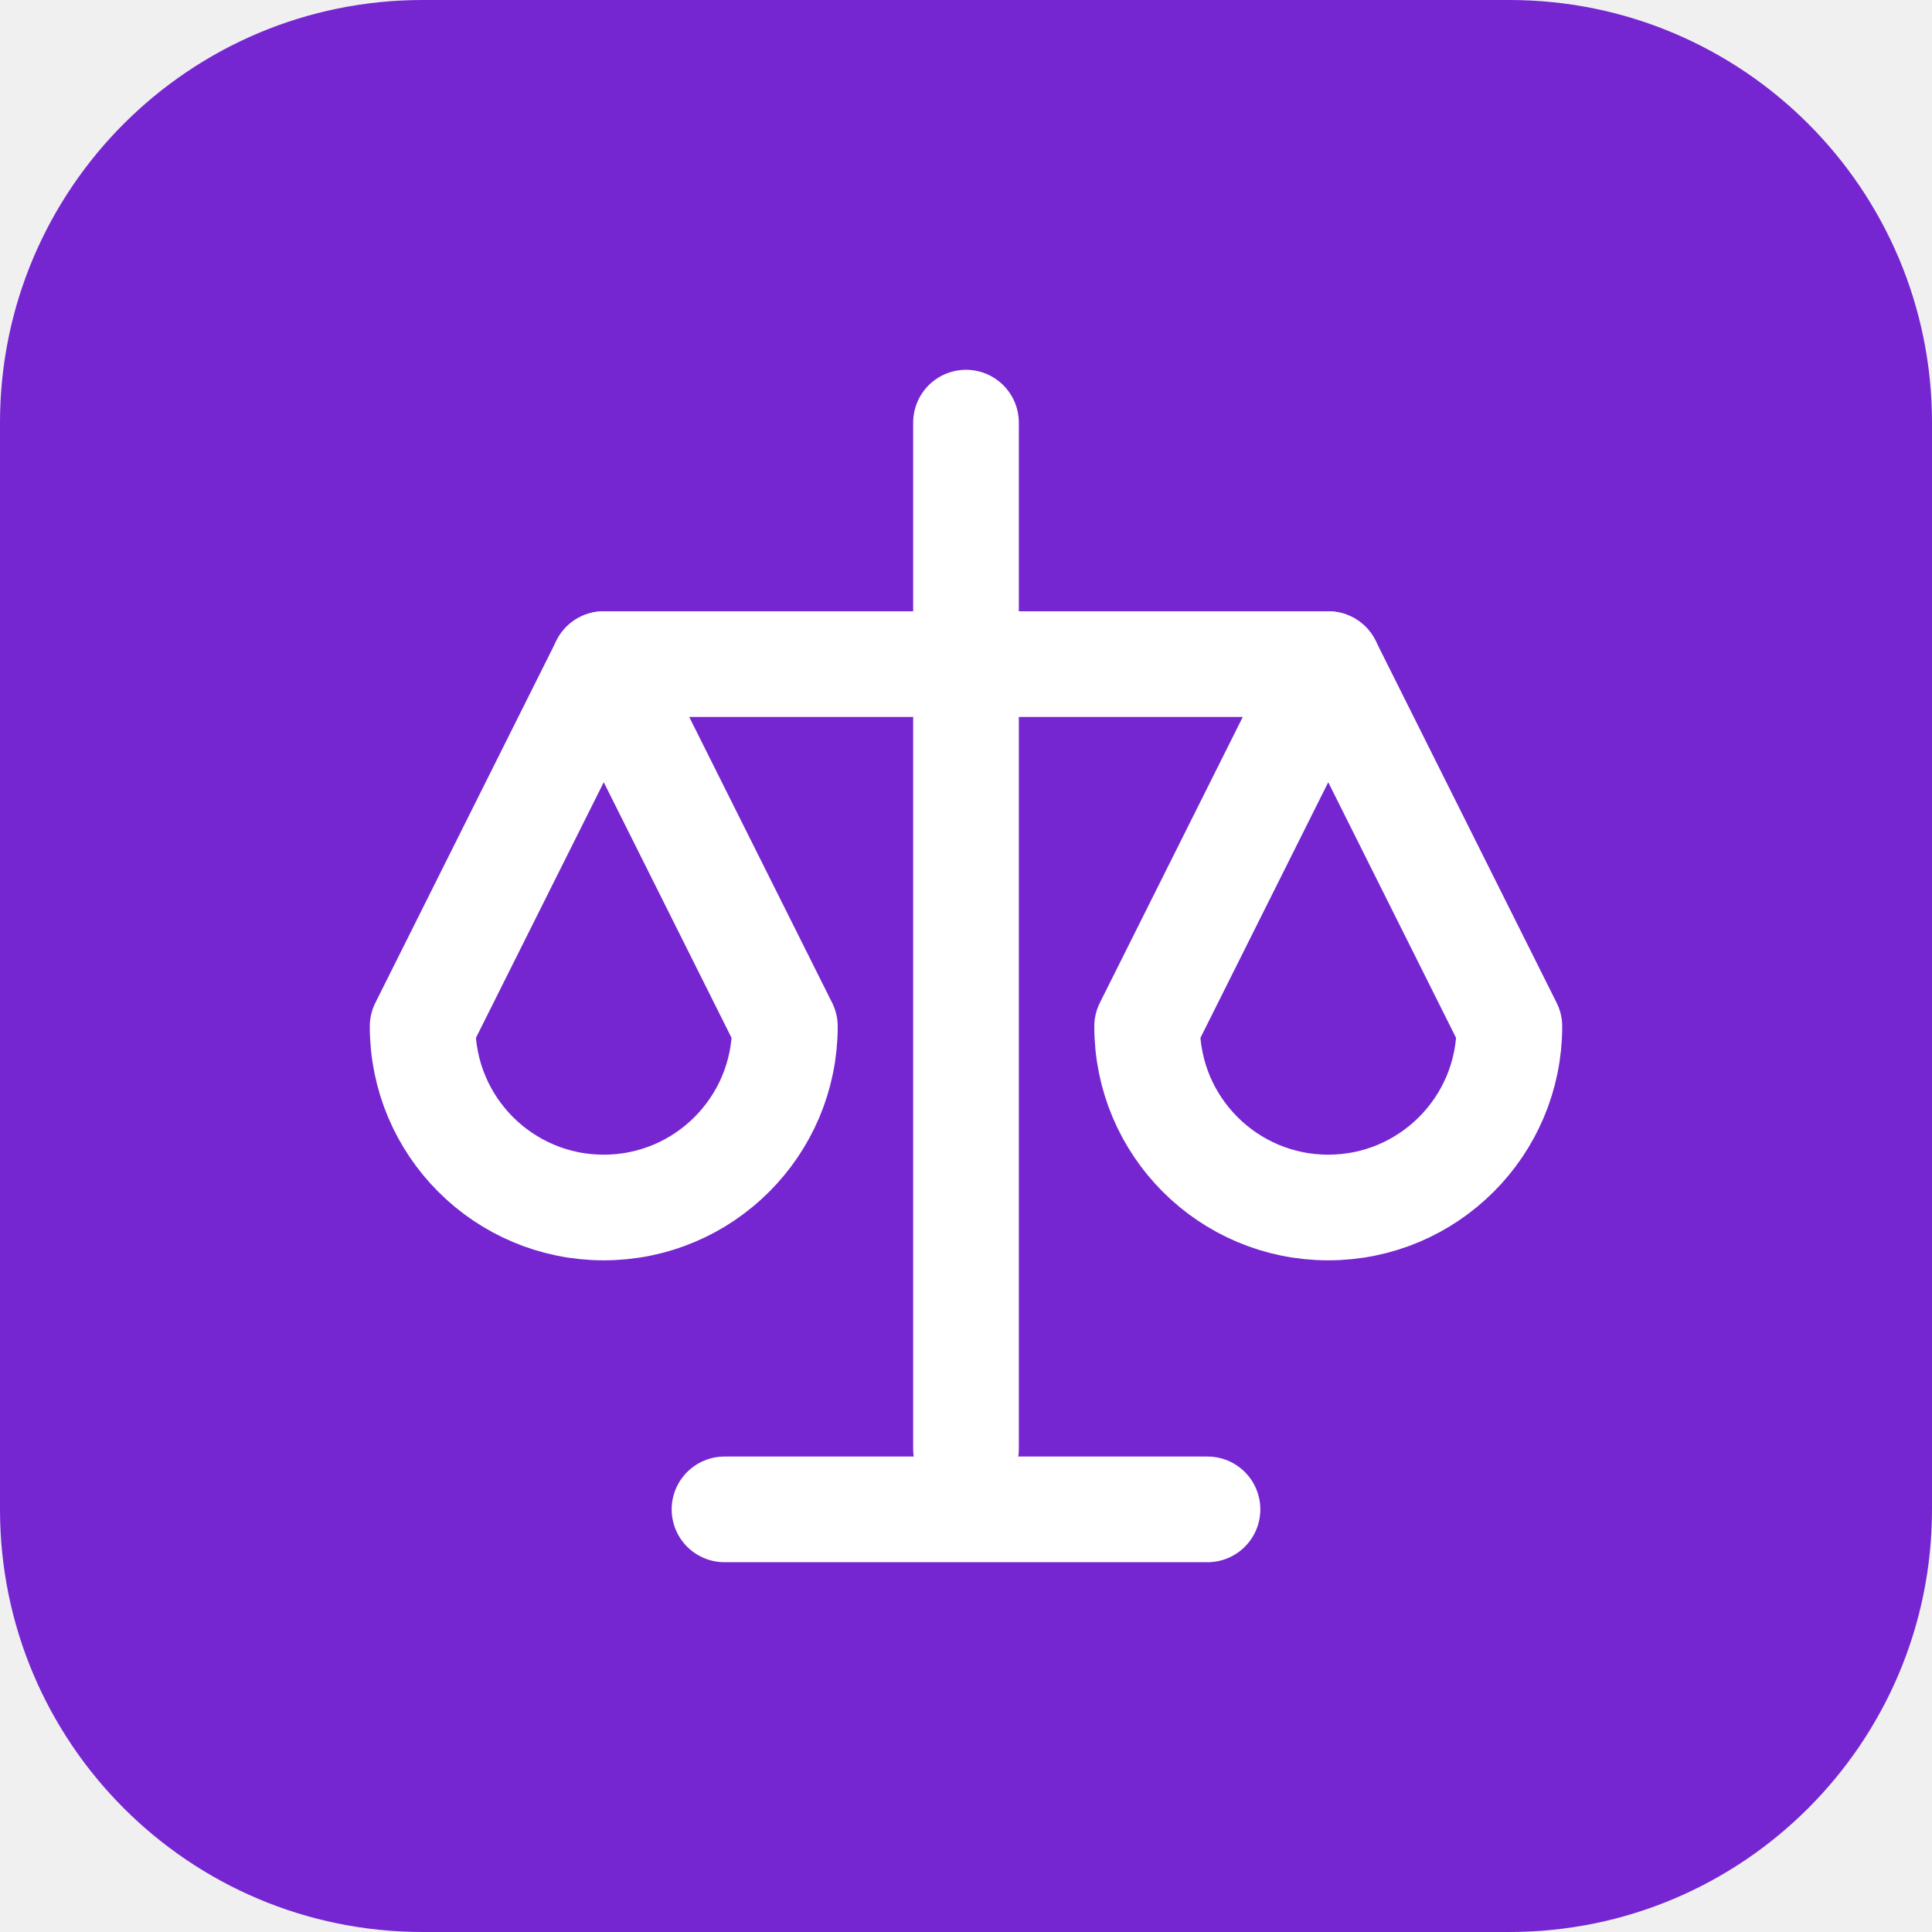
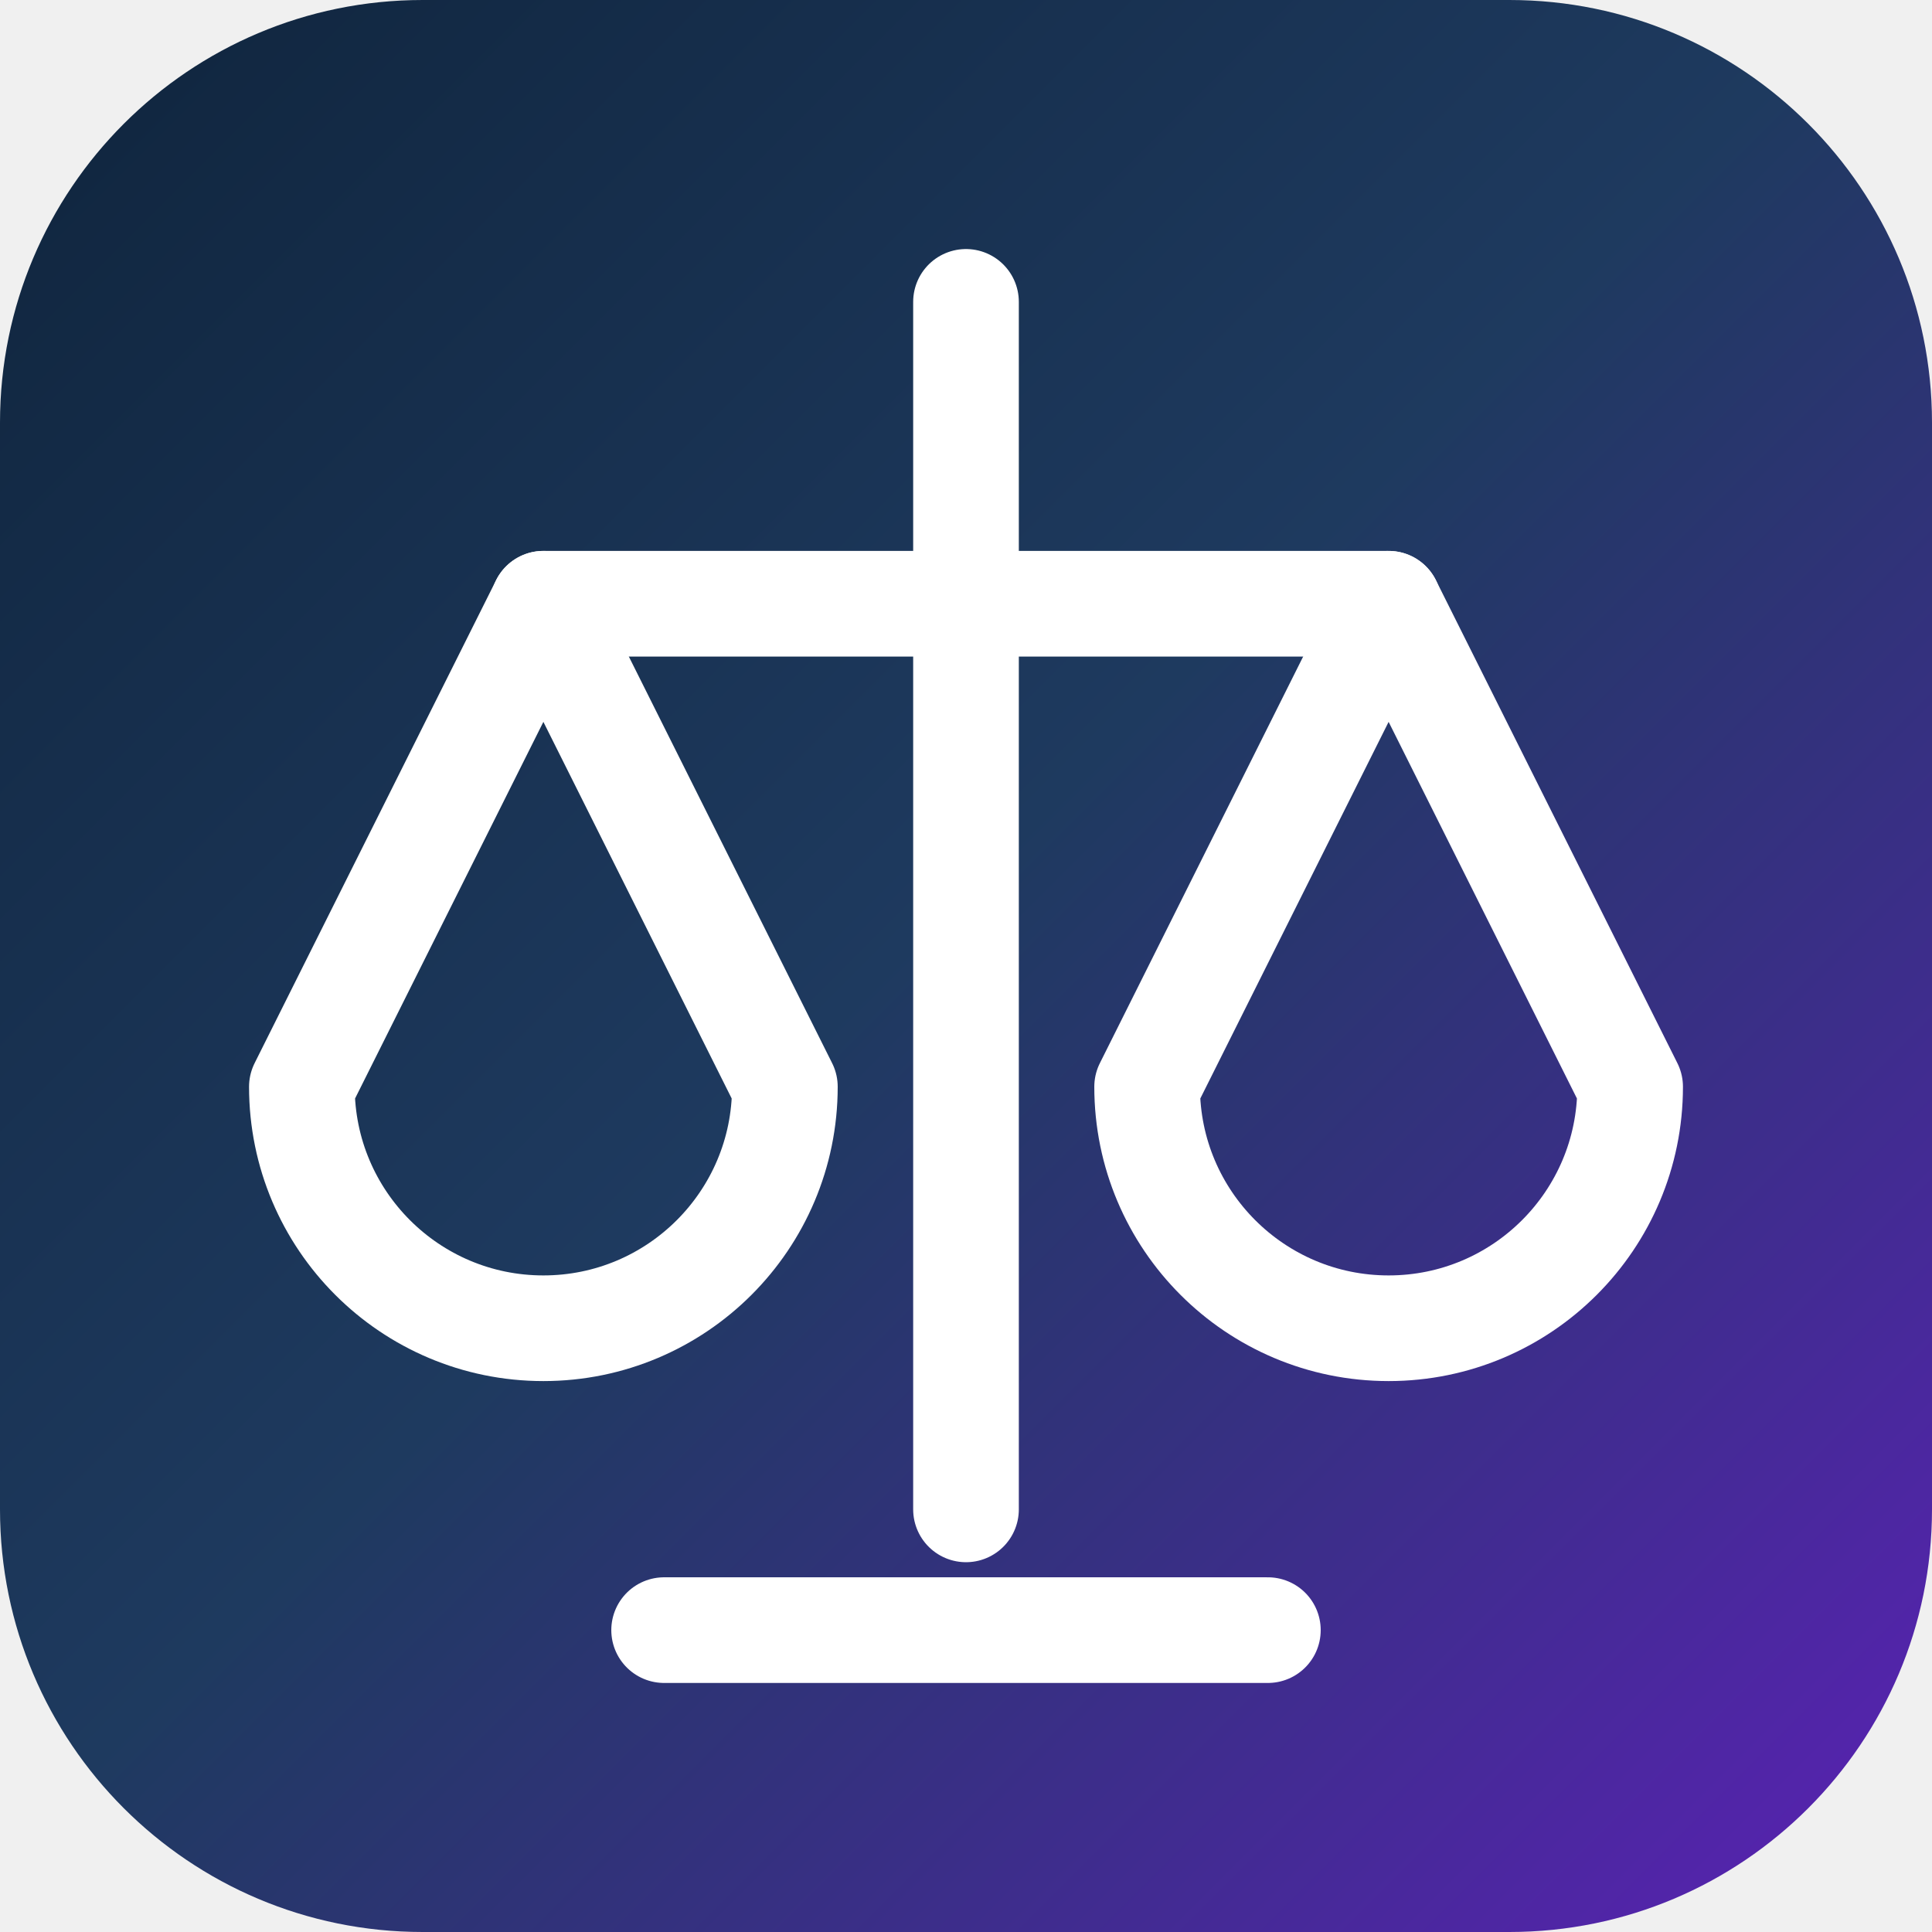
<svg xmlns="http://www.w3.org/2000/svg" viewBox="0 0 64 64" width="64" height="64">
-   <rect width="64" height="64" rx="14" fill="#7526d1" />
+   <defs>
+     <linearGradient id="cm-mark" x1="0" y1="0" x2="1" y2="1">
+       <stop offset="0%" stop-color="#0F243C" />
+       <stop offset="48%" stop-color="#1E3A5F" />
+       <stop offset="100%" stop-color="#5B21B6" />
+     </linearGradient>
+   </defs>
+   <rect width="64" height="64" rx="14" fill="url(#cm-mark)" />
  <g fill="none" stroke="#fff" stroke-width="3.5" stroke-linecap="round" stroke-linejoin="round">
-     <path d="M32 14v34" />
-     <path d="M20 22h24" />
-     <path d="M20 22l-6 12a6 6 0 0 0 12 0z" />
-     <path d="M44 22l-6 12a6 6 0 0 0 12 0z" />
-     <path d="M24 50h16" />
+     <path d="M32 10v40" />
+     <path d="M18 20h28" />
+     <path d="M18 20l-8 16a8 8 0 0 0 16 0z" />
+     <path d="M46 20l-8 16a8 8 0 0 0 16 0z" />
+     <path d="M22 54h20" />
  </g>
</svg>
